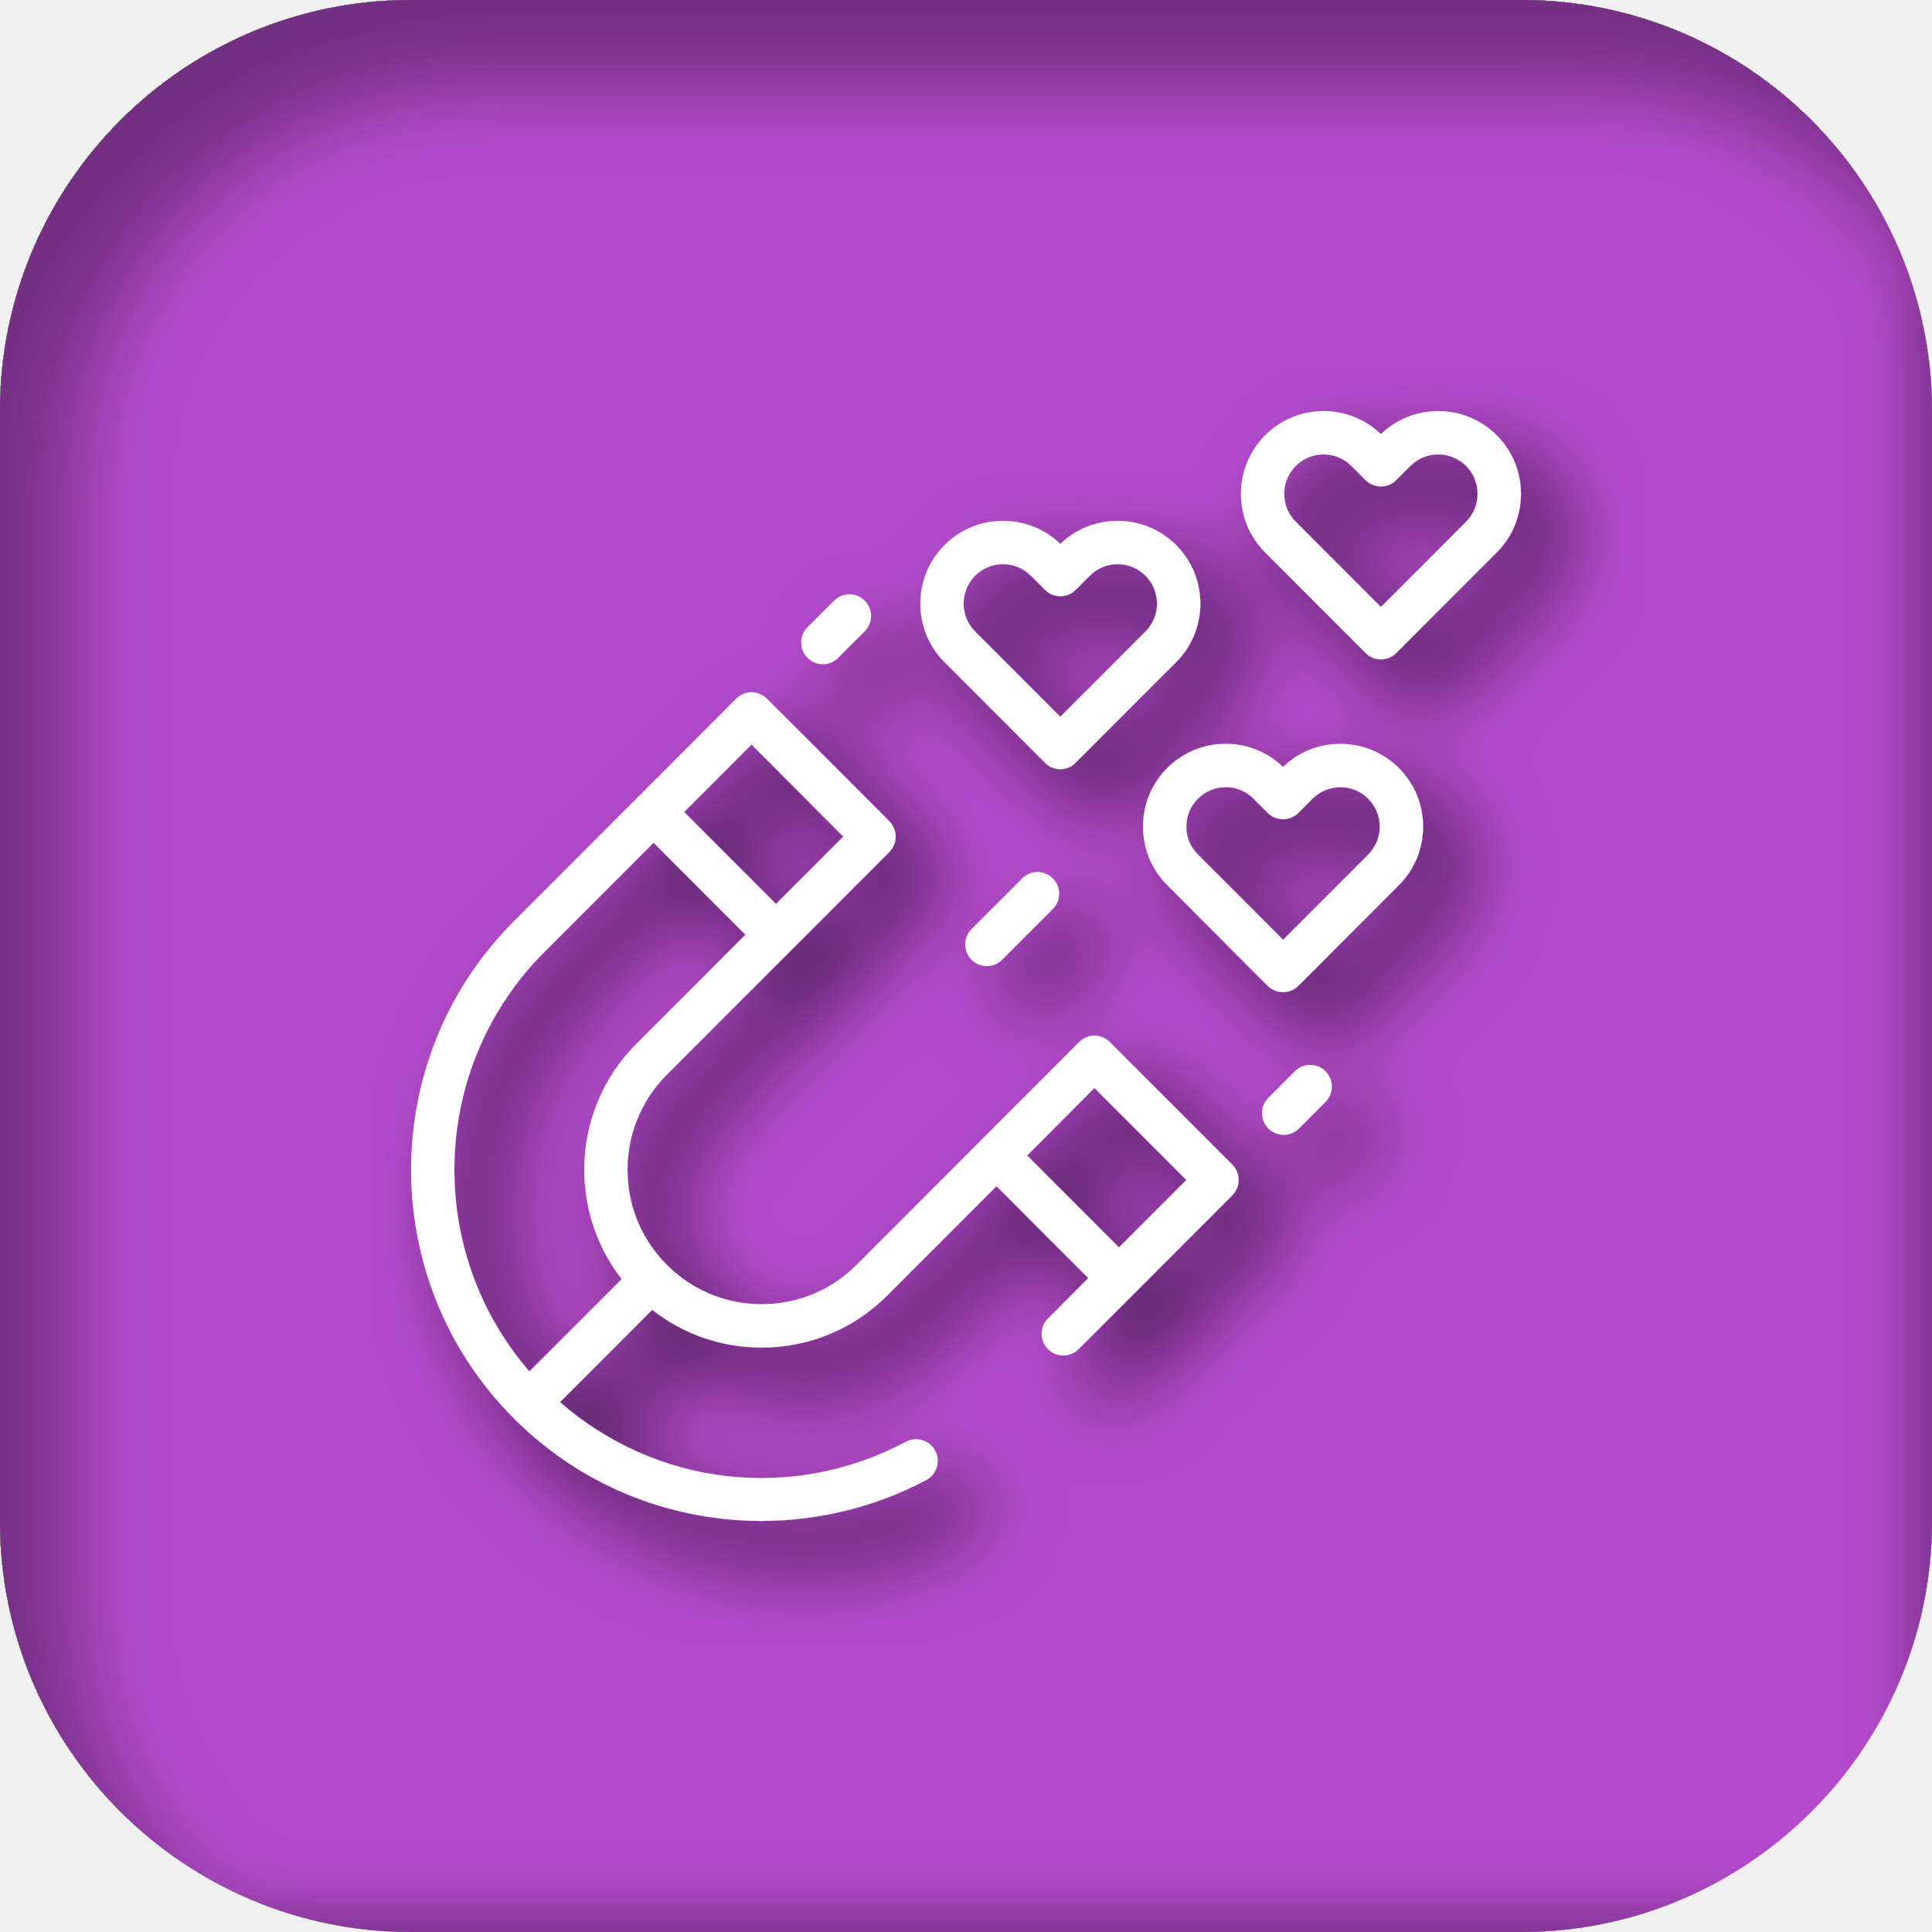
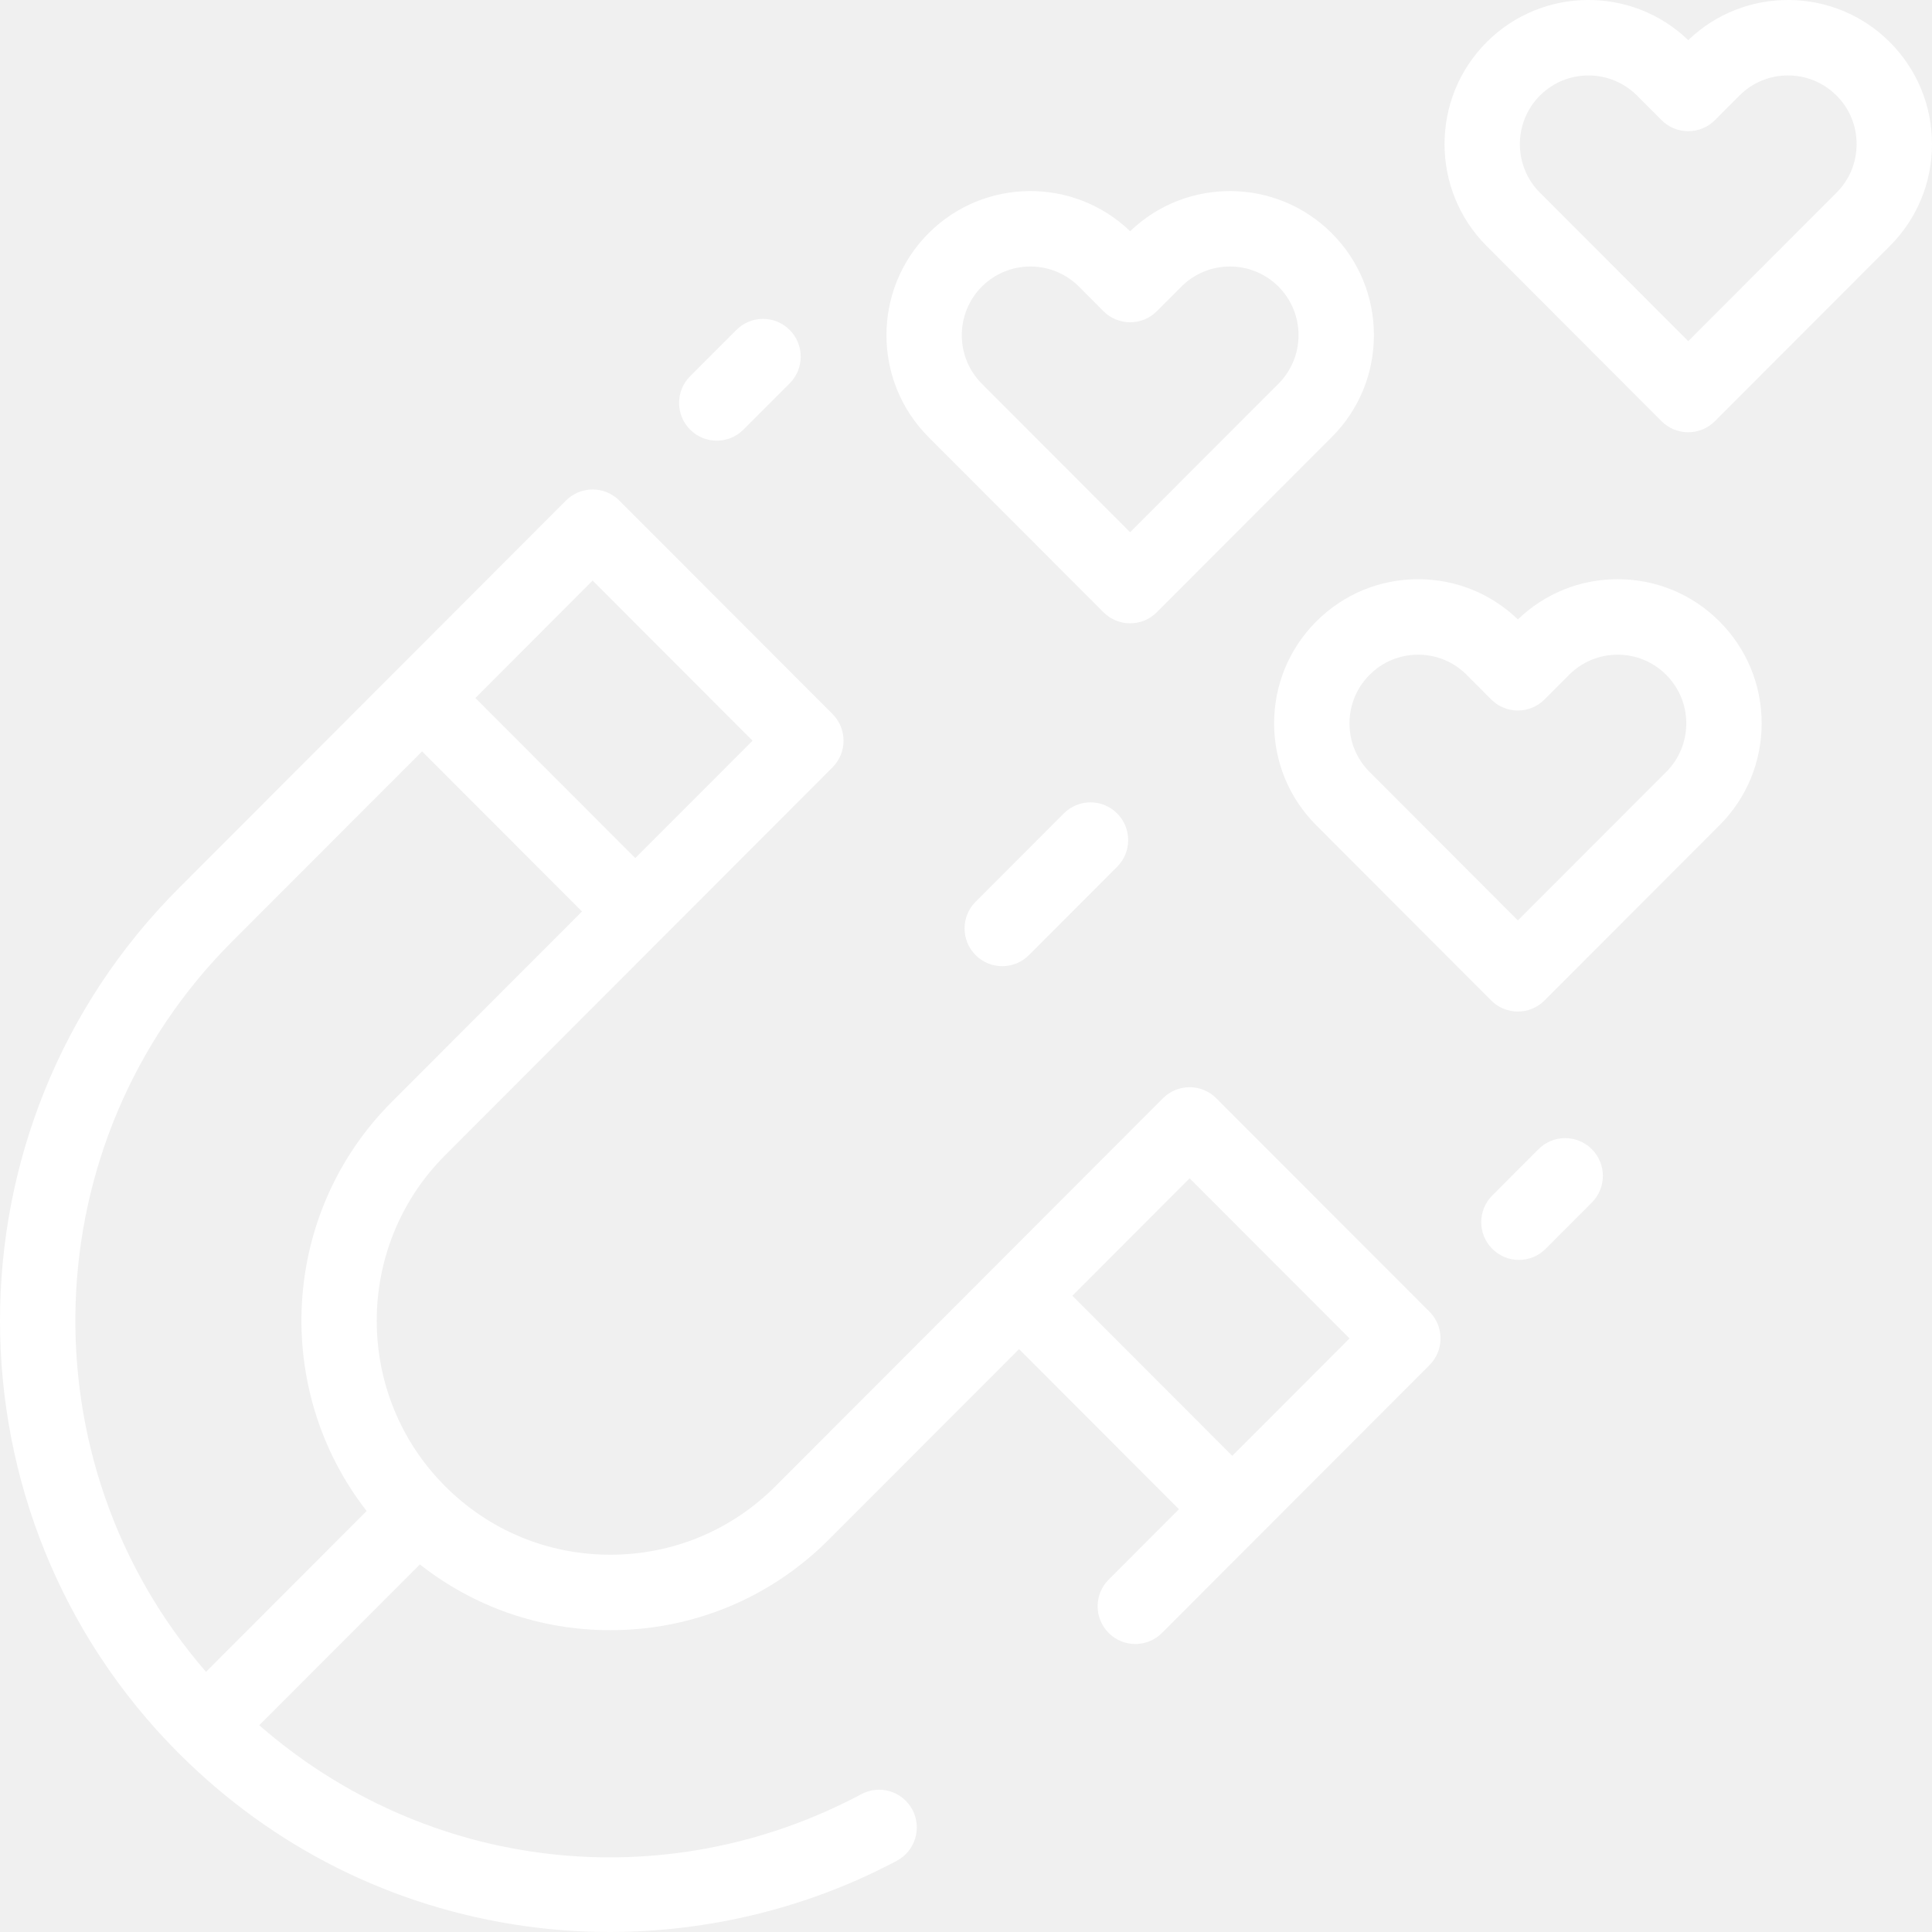
- <svg xmlns="http://www.w3.org/2000/svg" width="94" height="94" viewBox="0 0 94 94" fill="none">
-   <g filter="url(#filter0_i_2_318)">
-     <g filter="url(#filter1_i_2_318)">
-       <rect width="94" height="94" rx="20" fill="#B54ACC" />
-     </g>
-     <g filter="url(#filter2_d_2_318)">
-       <path d="M53.995 50.697C53.584 50.285 52.917 50.285 52.505 50.697L41.676 61.539C40.443 62.775 38.803 63.455 37.058 63.455C35.313 63.455 33.673 62.775 32.44 61.539C29.893 58.99 29.893 54.841 32.44 52.291L43.269 41.448C43.68 41.036 43.68 40.368 43.269 39.957L37.309 33.99C37.112 33.792 36.844 33.681 36.565 33.681C36.285 33.681 36.017 33.792 35.82 33.99L24.991 44.833C18.337 51.495 18.337 62.335 24.991 68.998C27.627 71.638 30.966 73.309 34.648 73.832C35.438 73.945 36.234 74 37.03 74C39.822 74 42.608 73.318 45.066 72.009C45.58 71.736 45.775 71.097 45.502 70.583C45.229 70.069 44.591 69.873 44.077 70.147C38.545 73.091 31.911 72.295 27.246 68.222L31.736 63.726C33.249 64.917 35.103 65.564 37.058 65.564C39.365 65.564 41.535 64.665 43.166 63.031L48.483 57.708L52.952 62.183L50.988 64.15C50.576 64.562 50.576 65.23 50.988 65.642C51.399 66.054 52.066 66.054 52.477 65.642L59.955 58.155C60.366 57.743 60.366 57.075 59.955 56.663L53.995 50.697ZM36.565 36.227L41.034 40.703L37.756 43.984L33.287 39.509L36.565 36.227ZM26.48 46.324L31.797 41.001L36.267 45.476L30.95 50.799C27.836 53.917 27.603 58.842 30.248 62.233L25.758 66.729C20.66 60.852 20.9 51.912 26.48 46.324ZM54.442 60.691L49.973 56.216L53.25 52.934L57.72 57.409L54.442 60.691Z" fill="white" />
-       <path d="M72.821 21.178C71.271 19.626 68.76 19.607 67.187 21.122C65.613 19.607 63.102 19.626 61.552 21.178C59.983 22.75 59.983 25.306 61.552 26.877L66.442 31.773C66.647 31.979 66.917 32.082 67.186 32.082C67.456 32.082 67.725 31.979 67.931 31.773L72.821 26.877C73.581 26.116 74 25.104 74 24.028C74 22.951 73.582 21.939 72.821 21.178ZM71.332 25.386L67.186 29.535L63.042 25.386C62.294 24.637 62.294 23.419 63.042 22.67C63.416 22.296 63.907 22.108 64.398 22.108C64.889 22.108 65.38 22.296 65.754 22.67L66.442 23.358C66.639 23.556 66.907 23.668 67.187 23.668C67.466 23.668 67.734 23.556 67.932 23.358L68.619 22.67C69.367 21.921 70.584 21.922 71.331 22.67C71.694 23.033 71.893 23.515 71.893 24.028C71.893 24.541 71.694 25.023 71.332 25.386Z" fill="white" />
-       <path d="M50.843 37.113C51.048 37.319 51.318 37.422 51.588 37.422C51.857 37.422 52.127 37.319 52.332 37.113L57.222 32.218C57.983 31.457 58.401 30.445 58.401 29.368C58.401 28.292 57.983 27.28 57.223 26.519C55.672 24.967 53.161 24.948 51.588 26.462C50.017 24.95 47.512 24.966 45.961 26.512C45.958 26.514 45.956 26.516 45.954 26.519C44.384 28.09 44.384 30.646 45.954 32.218L50.843 37.113ZM47.439 28.015C47.44 28.014 47.442 28.012 47.444 28.01C48.191 27.262 49.408 27.262 50.156 28.01L50.843 28.699C51.041 28.897 51.309 29.008 51.588 29.008C51.867 29.008 52.135 28.897 52.333 28.699L53.021 28.01C53.768 27.262 54.985 27.262 55.733 28.01C56.095 28.373 56.294 28.855 56.294 29.368C56.294 29.881 56.095 30.363 55.733 30.726L51.587 34.876L47.443 30.726C46.697 29.979 46.696 28.764 47.439 28.015Z" fill="white" />
-       <path d="M65.214 36.189C64.166 36.189 63.178 36.588 62.425 37.313C61.672 36.588 60.685 36.189 59.637 36.189C58.565 36.189 57.557 36.606 56.798 37.362C56.795 37.365 56.793 37.367 56.791 37.369C56.031 38.13 55.612 39.142 55.612 40.219C55.612 41.295 56.031 42.307 56.791 43.068L61.68 47.964C61.886 48.17 62.155 48.273 62.425 48.273C62.694 48.273 62.964 48.169 63.169 47.964L68.059 43.068C68.82 42.307 69.238 41.295 69.239 40.219C69.239 39.142 68.82 38.13 68.06 37.369C67.3 36.608 66.289 36.189 65.214 36.189ZM66.57 41.577L62.425 45.726L58.281 41.577C57.918 41.214 57.719 40.732 57.719 40.219C57.719 39.708 57.916 39.228 58.276 38.866C58.277 38.864 58.279 38.863 58.281 38.861C58.643 38.498 59.124 38.298 59.637 38.298C60.149 38.298 60.63 38.498 60.993 38.861L61.68 39.55C62.092 39.962 62.759 39.962 63.17 39.55L63.858 38.861C64.22 38.498 64.702 38.299 65.214 38.299C65.726 38.299 66.208 38.498 66.57 38.861C66.932 39.224 67.132 39.706 67.132 40.219C67.132 40.732 66.932 41.214 66.57 41.577Z" fill="white" />
-       <path d="M49.735 42.735L47.269 45.204C46.857 45.616 46.857 46.284 47.269 46.696C47.474 46.902 47.744 47.005 48.014 47.005C48.283 47.005 48.553 46.902 48.758 46.696L51.224 44.227C51.636 43.815 51.636 43.147 51.224 42.735C50.813 42.323 50.146 42.323 49.735 42.735Z" fill="white" />
-       <path d="M40.034 32.317C40.304 32.317 40.573 32.214 40.779 32.008L42.072 30.714C42.483 30.302 42.483 29.634 42.072 29.222C41.66 28.81 40.993 28.81 40.582 29.222L39.289 30.516C38.878 30.928 38.878 31.596 39.289 32.008C39.495 32.214 39.764 32.317 40.034 32.317Z" fill="white" />
-       <path d="M63.002 52.12L61.71 53.414C61.298 53.826 61.298 54.494 61.71 54.906C61.916 55.112 62.185 55.215 62.455 55.215C62.724 55.215 62.994 55.112 63.2 54.906L64.492 53.612C64.904 53.2 64.904 52.532 64.492 52.12C64.081 51.708 63.414 51.708 63.002 52.12Z" fill="white" />
-     </g>
-   </g>
-   <defs>
-     <filter id="filter0_i_2_318" x="0" y="0" width="98" height="98" filterUnits="userSpaceOnUse" color-interpolation-filters="sRGB">
-       <feFlood flood-opacity="0" result="BackgroundImageFix" />
-       <feBlend mode="normal" in="SourceGraphic" in2="BackgroundImageFix" result="shape" />
-       <feColorMatrix in="SourceAlpha" type="matrix" values="0 0 0 0 0 0 0 0 0 0 0 0 0 0 0 0 0 0 127 0" result="hardAlpha" />
-       <feOffset dx="4" dy="4" />
-       <feGaussianBlur stdDeviation="2" />
-       <feComposite in2="hardAlpha" operator="arithmetic" k2="-1" k3="1" />
-       <feColorMatrix type="matrix" values="0 0 0 0 0 0 0 0 0 0 0 0 0 0 0 0 0 0 0.25 0" />
-       <feBlend mode="normal" in2="shape" result="effect1_innerShadow_2_318" />
-     </filter>
-     <filter id="filter1_i_2_318" x="0" y="0" width="96" height="98" filterUnits="userSpaceOnUse" color-interpolation-filters="sRGB">
-       <feFlood flood-opacity="0" result="BackgroundImageFix" />
-       <feBlend mode="normal" in="SourceGraphic" in2="BackgroundImageFix" result="shape" />
-       <feColorMatrix in="SourceAlpha" type="matrix" values="0 0 0 0 0 0 0 0 0 0 0 0 0 0 0 0 0 0 127 0" result="hardAlpha" />
-       <feOffset dx="2" dy="4" />
-       <feGaussianBlur stdDeviation="2" />
-       <feComposite in2="hardAlpha" operator="arithmetic" k2="-1" k3="1" />
-       <feColorMatrix type="matrix" values="0 0 0 0 0 0 0 0 0 0 0 0 0 0 0 0 0 0 0.15 0" />
-       <feBlend mode="normal" in2="shape" result="effect1_innerShadow_2_318" />
-     </filter>
-     <filter id="filter2_d_2_318" x="18" y="18" width="62" height="62" filterUnits="userSpaceOnUse" color-interpolation-filters="sRGB">
-       <feFlood flood-opacity="0" result="BackgroundImageFix" />
-       <feColorMatrix in="SourceAlpha" type="matrix" values="0 0 0 0 0 0 0 0 0 0 0 0 0 0 0 0 0 0 127 0" result="hardAlpha" />
-       <feOffset dx="2" dy="2" />
-       <feGaussianBlur stdDeviation="2" />
-       <feComposite in2="hardAlpha" operator="out" />
-       <feColorMatrix type="matrix" values="0 0 0 0 0 0 0 0 0 0 0 0 0 0 0 0 0 0 0.7 0" />
-       <feBlend mode="normal" in2="BackgroundImageFix" result="effect1_dropShadow_2_318" />
-       <feBlend mode="normal" in="SourceGraphic" in2="effect1_dropShadow_2_318" result="shape" />
-     </filter>
-   </defs>
+ <svg xmlns="http://www.w3.org/2000/svg" width="54" height="54" viewBox="0 0 54 54" fill="none">
+   <path d="M33.995 30.697C33.584 30.285 32.917 30.285 32.505 30.697L21.676 41.539C20.443 42.775 18.803 43.455 17.058 43.455C15.313 43.455 13.673 42.775 12.44 41.539C9.893 38.99 9.893 34.841 12.44 32.291L23.269 21.448C23.68 21.036 23.68 20.369 23.269 19.957L17.309 13.99C17.112 13.792 16.844 13.681 16.565 13.681C16.285 13.681 16.017 13.792 15.82 13.99L4.99 24.833C-1.663 31.495 -1.663 42.335 4.99 48.998C7.627 51.638 10.966 53.309 14.648 53.832C15.438 53.944 16.234 54 17.03 54C19.822 54 22.608 53.318 25.066 52.009C25.58 51.736 25.775 51.097 25.502 50.583C25.229 50.069 24.591 49.873 24.077 50.147C18.545 53.091 11.911 52.295 7.246 48.221L11.736 43.726C13.249 44.917 15.103 45.564 17.058 45.564C19.365 45.564 21.535 44.665 23.166 43.031L28.483 37.708L32.952 42.183L30.988 44.15C30.576 44.562 30.576 45.23 30.988 45.642C31.399 46.054 32.066 46.054 32.477 45.642L39.955 38.155C40.366 37.743 40.366 37.075 39.955 36.663L33.995 30.697ZM16.564 16.227L21.034 20.703L17.756 23.984L13.287 19.509L16.564 16.227ZM6.48 26.324L11.797 21.001L16.267 25.476L10.95 30.799C7.836 33.917 7.603 38.842 10.248 42.233L5.758 46.729C0.659 40.852 0.9 31.912 6.48 26.324ZM34.442 40.691L29.973 36.216L33.25 32.934L37.72 37.409L34.442 40.691Z" fill="white" />
+   <path d="M52.821 1.178C51.271 -0.374 48.76 -0.393 47.187 1.122C45.613 -0.393 43.102 -0.374 41.552 1.178C39.983 2.75 39.983 5.306 41.552 6.877L46.441 11.773C46.647 11.979 46.917 12.082 47.186 12.082C47.456 12.082 47.725 11.979 47.931 11.773L52.821 6.877C53.581 6.116 54 5.104 54 4.028C54 2.951 53.581 1.939 52.821 1.178ZM51.331 5.386L47.187 9.535L43.042 5.386C42.294 4.637 42.294 3.419 43.042 2.67C43.416 2.296 43.907 2.109 44.398 2.109C44.889 2.109 45.38 2.296 45.754 2.67L46.442 3.359C46.639 3.556 46.907 3.667 47.187 3.667C47.466 3.667 47.734 3.556 47.932 3.359L48.619 2.67C49.367 1.921 50.584 1.922 51.331 2.67C51.694 3.033 51.893 3.515 51.893 4.028C51.893 4.541 51.694 5.023 51.331 5.386Z" fill="white" />
+   <path d="M30.843 17.113C31.049 17.319 31.318 17.422 31.588 17.422C31.857 17.422 32.127 17.319 32.332 17.113L37.222 12.218C37.983 11.457 38.401 10.445 38.401 9.368C38.401 8.292 37.983 7.28 37.223 6.519C35.672 4.967 33.161 4.948 31.588 6.463C30.017 4.95 27.512 4.966 25.961 6.512C25.958 6.514 25.956 6.516 25.954 6.519C24.384 8.09 24.384 10.646 25.954 12.218L30.843 17.113ZM27.439 8.015C27.44 8.014 27.442 8.012 27.444 8.01C28.191 7.262 29.408 7.262 30.156 8.01L30.843 8.699C31.041 8.897 31.309 9.008 31.588 9.008C31.867 9.008 32.135 8.897 32.333 8.699L33.021 8.01C33.768 7.262 34.985 7.262 35.733 8.01C36.095 8.373 36.294 8.855 36.294 9.368C36.294 9.881 36.095 10.363 35.733 10.726L31.587 14.876L27.443 10.726C26.697 9.979 26.696 8.764 27.439 8.015Z" fill="white" />
+   <path d="M45.214 16.189C44.166 16.189 43.178 16.588 42.425 17.313C41.672 16.588 40.685 16.189 39.637 16.189C38.565 16.189 37.557 16.606 36.798 17.363C36.795 17.365 36.793 17.367 36.791 17.369C36.031 18.131 35.612 19.142 35.612 20.219C35.612 21.295 36.031 22.307 36.791 23.068L41.68 27.964C41.886 28.17 42.155 28.273 42.425 28.273C42.694 28.273 42.964 28.169 43.169 27.964L48.059 23.068C48.82 22.307 49.238 21.295 49.239 20.219C49.239 19.142 48.82 18.131 48.06 17.369C47.3 16.608 46.289 16.189 45.214 16.189ZM46.57 21.577L42.425 25.726L38.281 21.577C37.918 21.214 37.719 20.732 37.719 20.219C37.719 19.708 37.916 19.228 38.276 18.866C38.277 18.864 38.279 18.863 38.281 18.861C38.643 18.498 39.124 18.299 39.637 18.299C40.149 18.299 40.63 18.498 40.993 18.861L41.68 19.55C42.092 19.962 42.759 19.962 43.17 19.55L43.858 18.861C44.22 18.498 44.702 18.299 45.214 18.299C45.726 18.299 46.208 18.498 46.57 18.861C46.932 19.224 47.132 19.706 47.132 20.219C47.132 20.732 46.932 21.214 46.57 21.577Z" fill="white" />
+   <path d="M29.735 22.735L27.269 25.204C26.857 25.616 26.857 26.284 27.269 26.696C27.474 26.902 27.744 27.005 28.014 27.005C28.283 27.005 28.553 26.902 28.758 26.696L31.224 24.227C31.636 23.815 31.636 23.147 31.224 22.735C30.813 22.323 30.146 22.323 29.735 22.735Z" fill="white" />
+   <path d="M20.034 12.317C20.304 12.317 20.573 12.214 20.779 12.008L22.072 10.714C22.483 10.302 22.483 9.634 22.072 9.222C21.66 8.81 20.993 8.81 20.582 9.222L19.289 10.516C18.878 10.928 18.878 11.596 19.289 12.008C19.495 12.214 19.764 12.317 20.034 12.317Z" fill="white" />
+   <path d="M43.002 32.12L41.71 33.414C41.298 33.826 41.298 34.494 41.71 34.906C41.916 35.112 42.185 35.215 42.455 35.215C42.724 35.215 42.994 35.112 43.2 34.906L44.492 33.612C44.904 33.2 44.904 32.532 44.492 32.12C44.081 31.708 43.414 31.708 43.002 32.12Z" fill="white" />
</svg>
